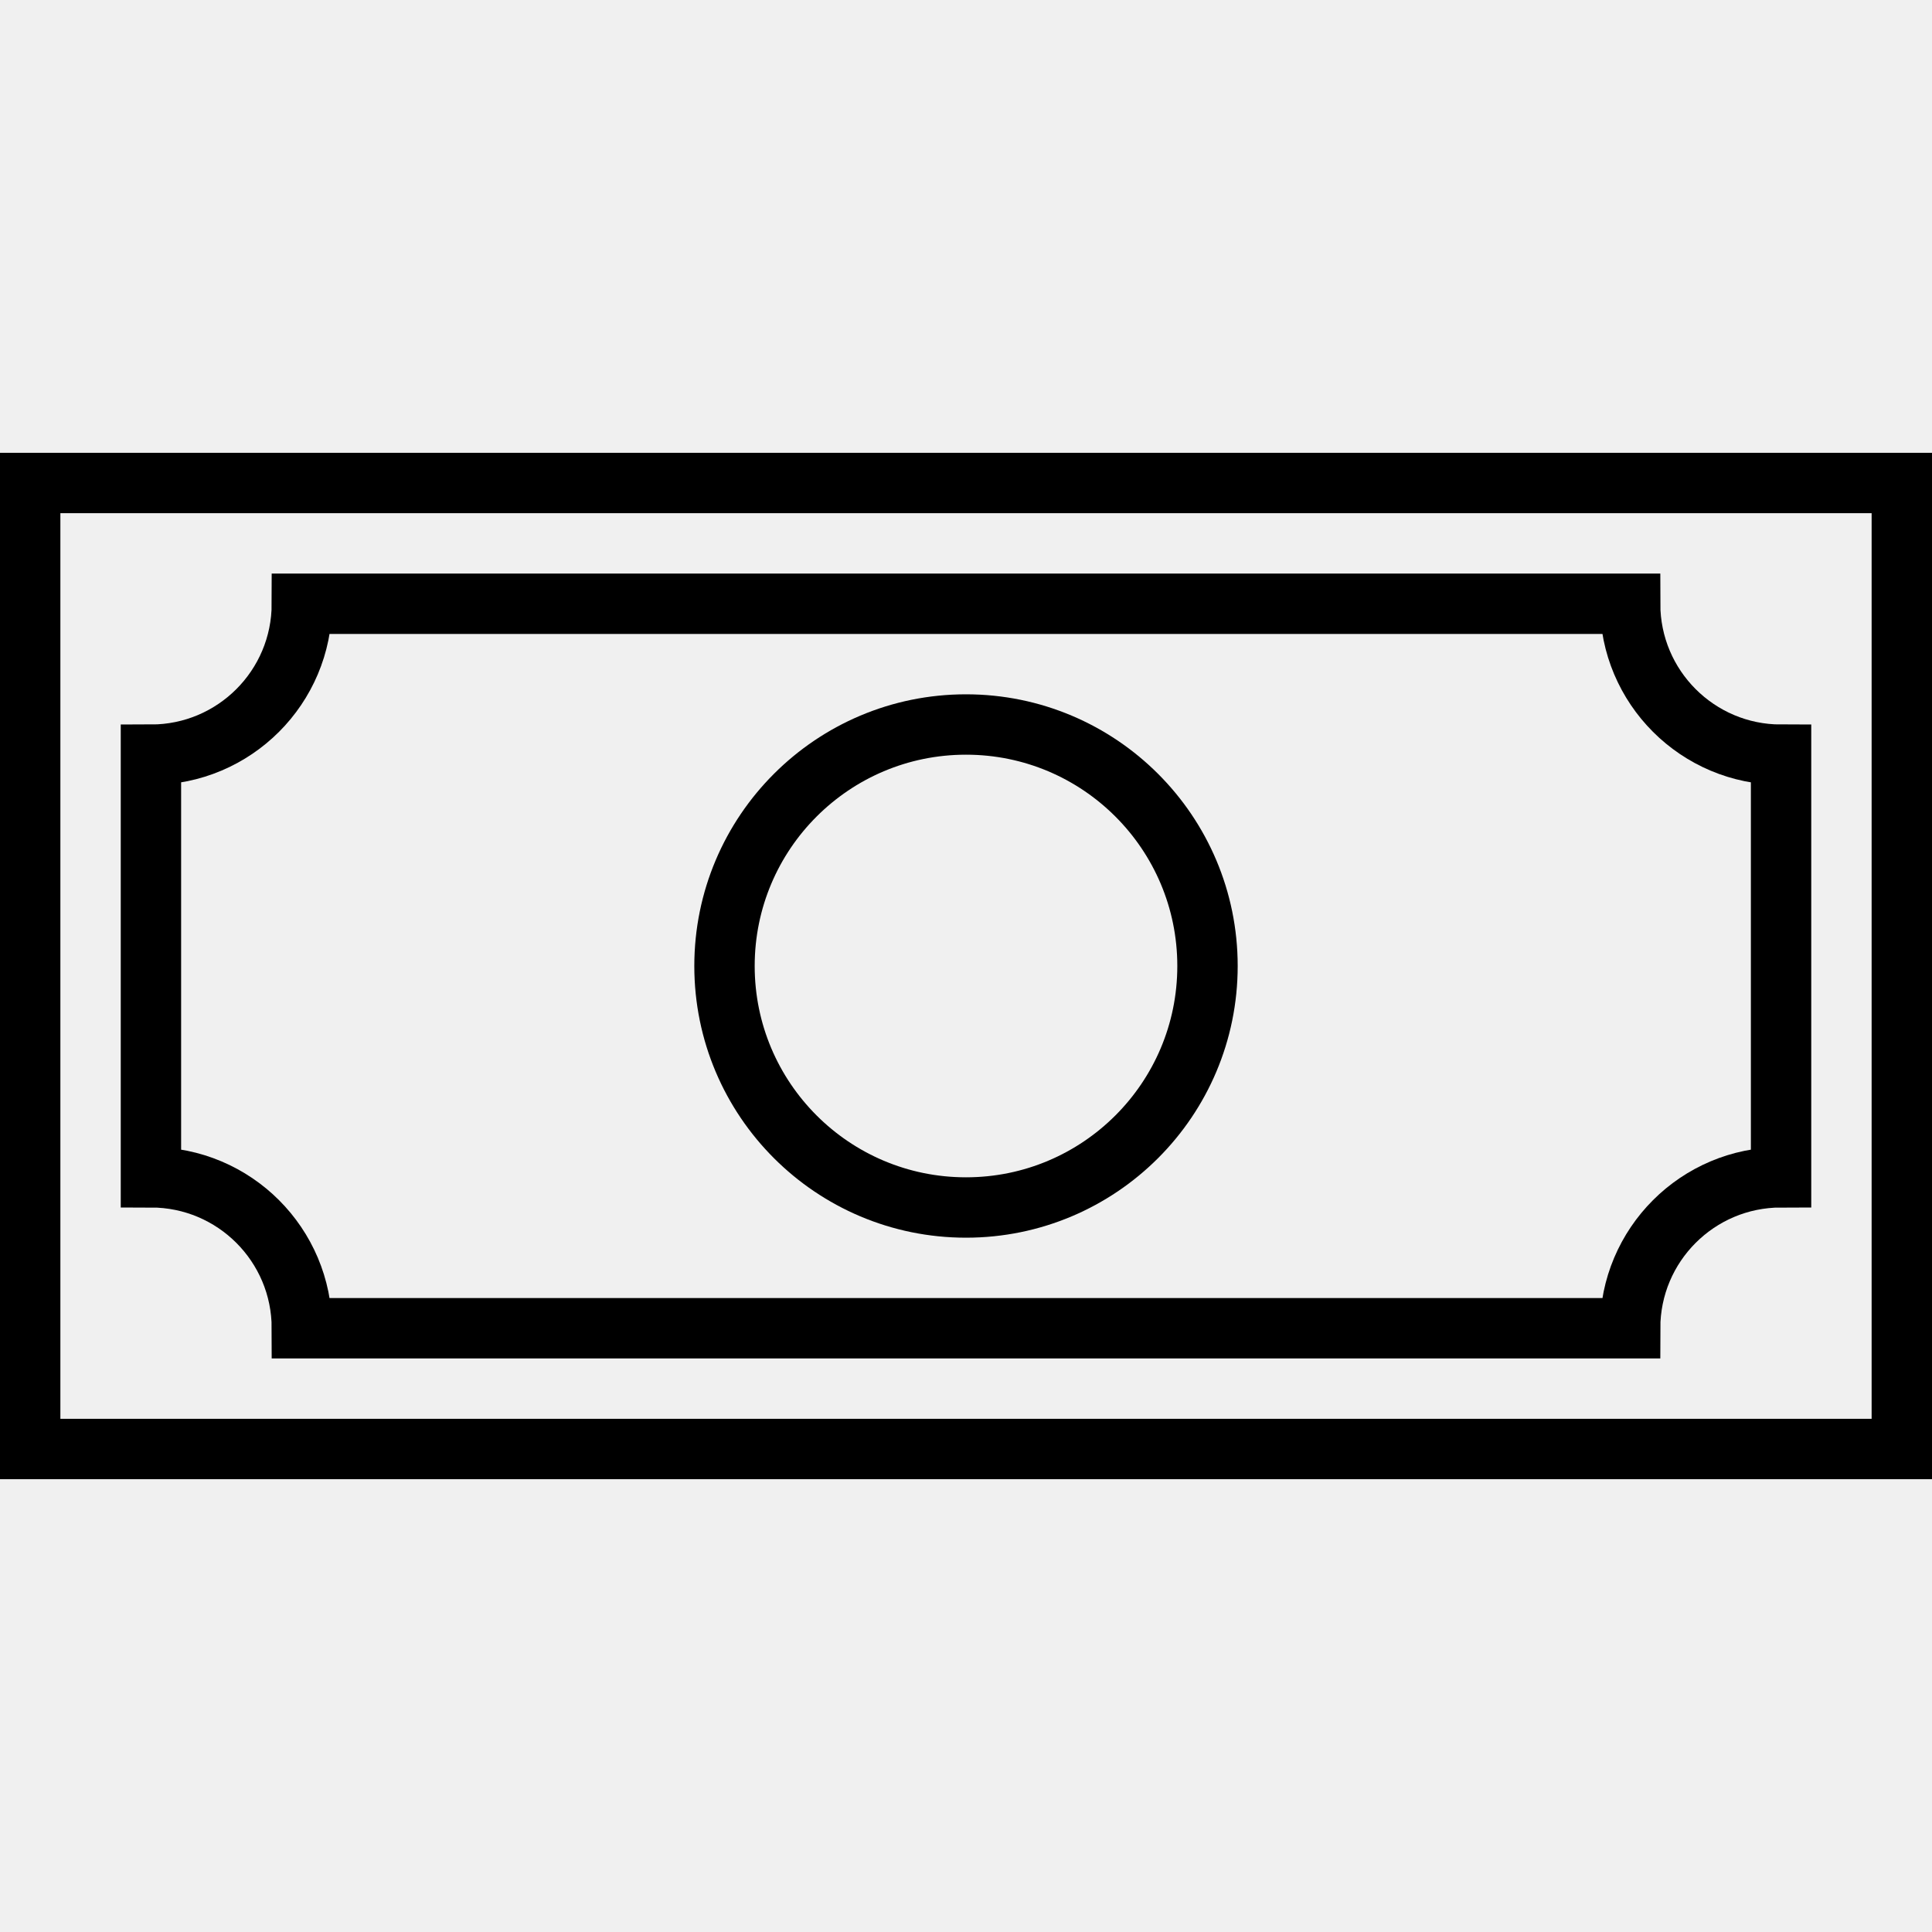
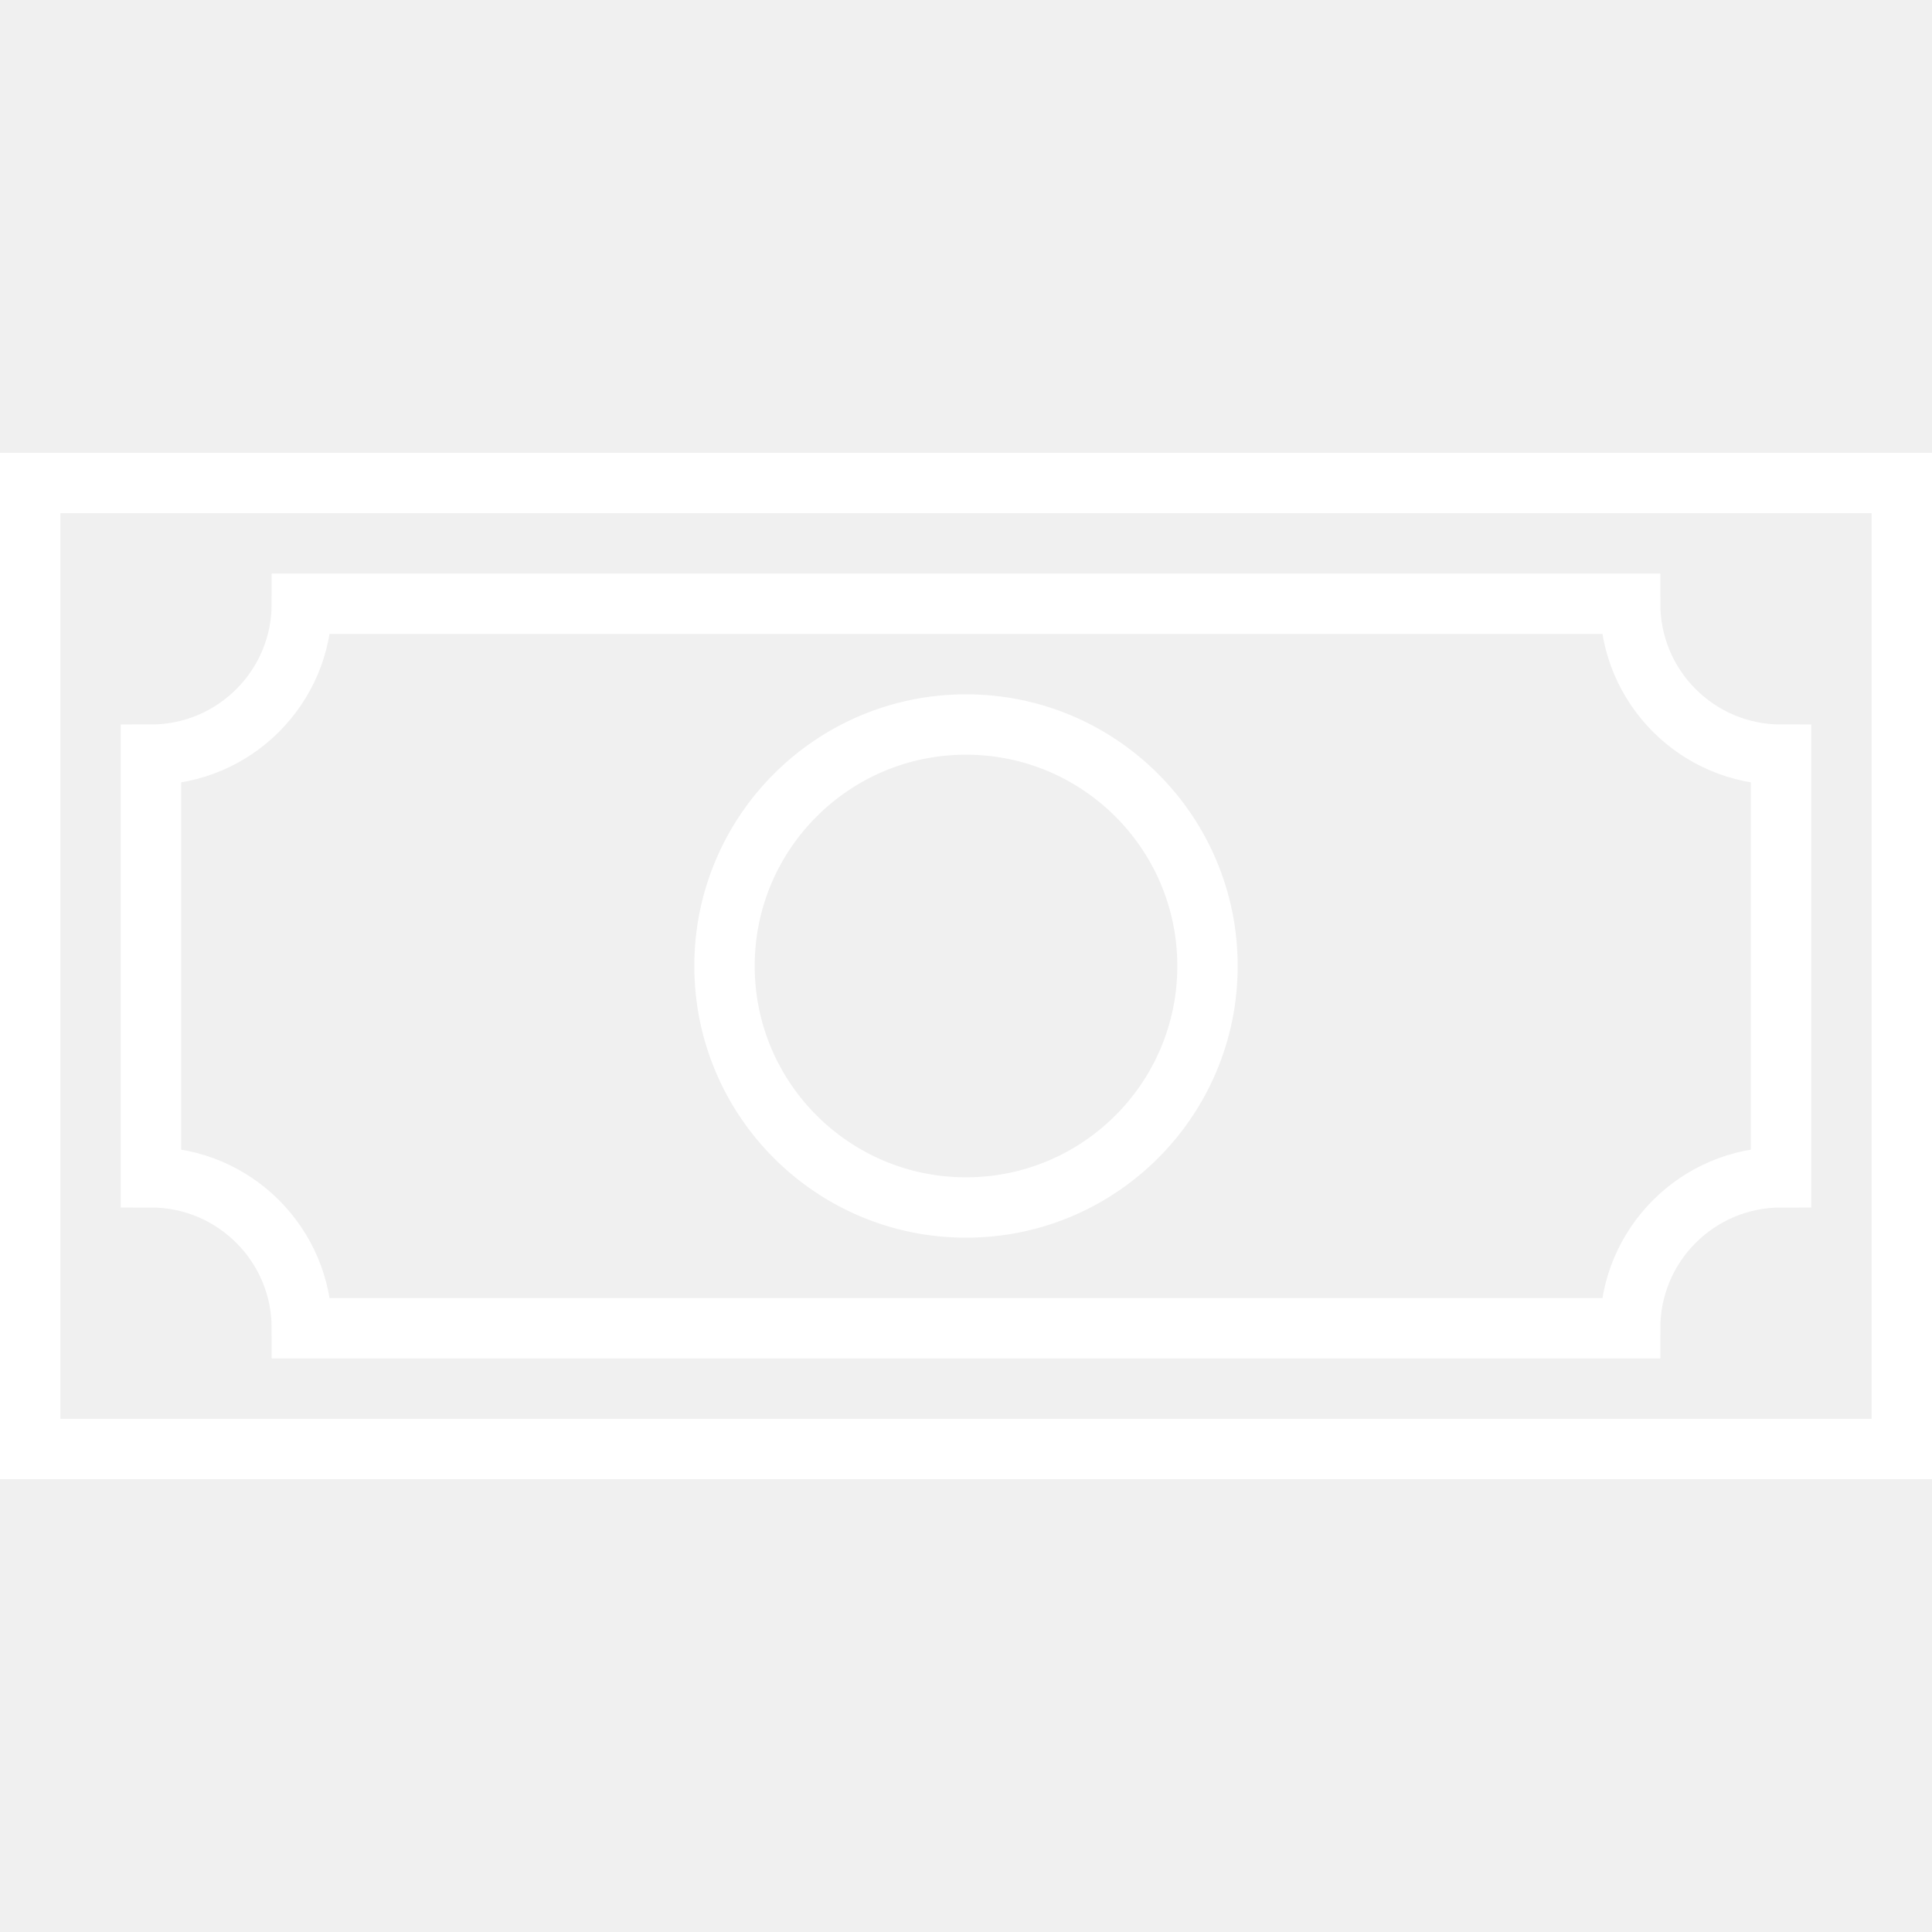
<svg xmlns="http://www.w3.org/2000/svg" viewBox="0 0 64 64" enable-background="new 0 0 64 64" style="display: block;">
-   <g fill="none" stroke="#000" stroke-width="2" stroke-miterlimit="10">
+   <g fill="none" stroke="#fff" stroke-width="2" stroke-miterlimit="10">
    <path d="m1 16h62v32h-62z" style="stroke-dashoffset: 2e-05; stroke-dasharray: none;" />
    <path d="m10 44c0-2.762-2.238-5-5-5v-14c2.762 0 5-2.238 5-5h44c0 2.762 2.238 5 5 5v14c-2.762 0-5 2.238-5 5h-44z" style="stroke-dashoffset: 2e-05; stroke-dasharray: none;" />
    <circle cx="32" cy="32" r="8" style="stroke-dashoffset: 2e-05; stroke-dasharray: none;" />
  </g>
</svg>
